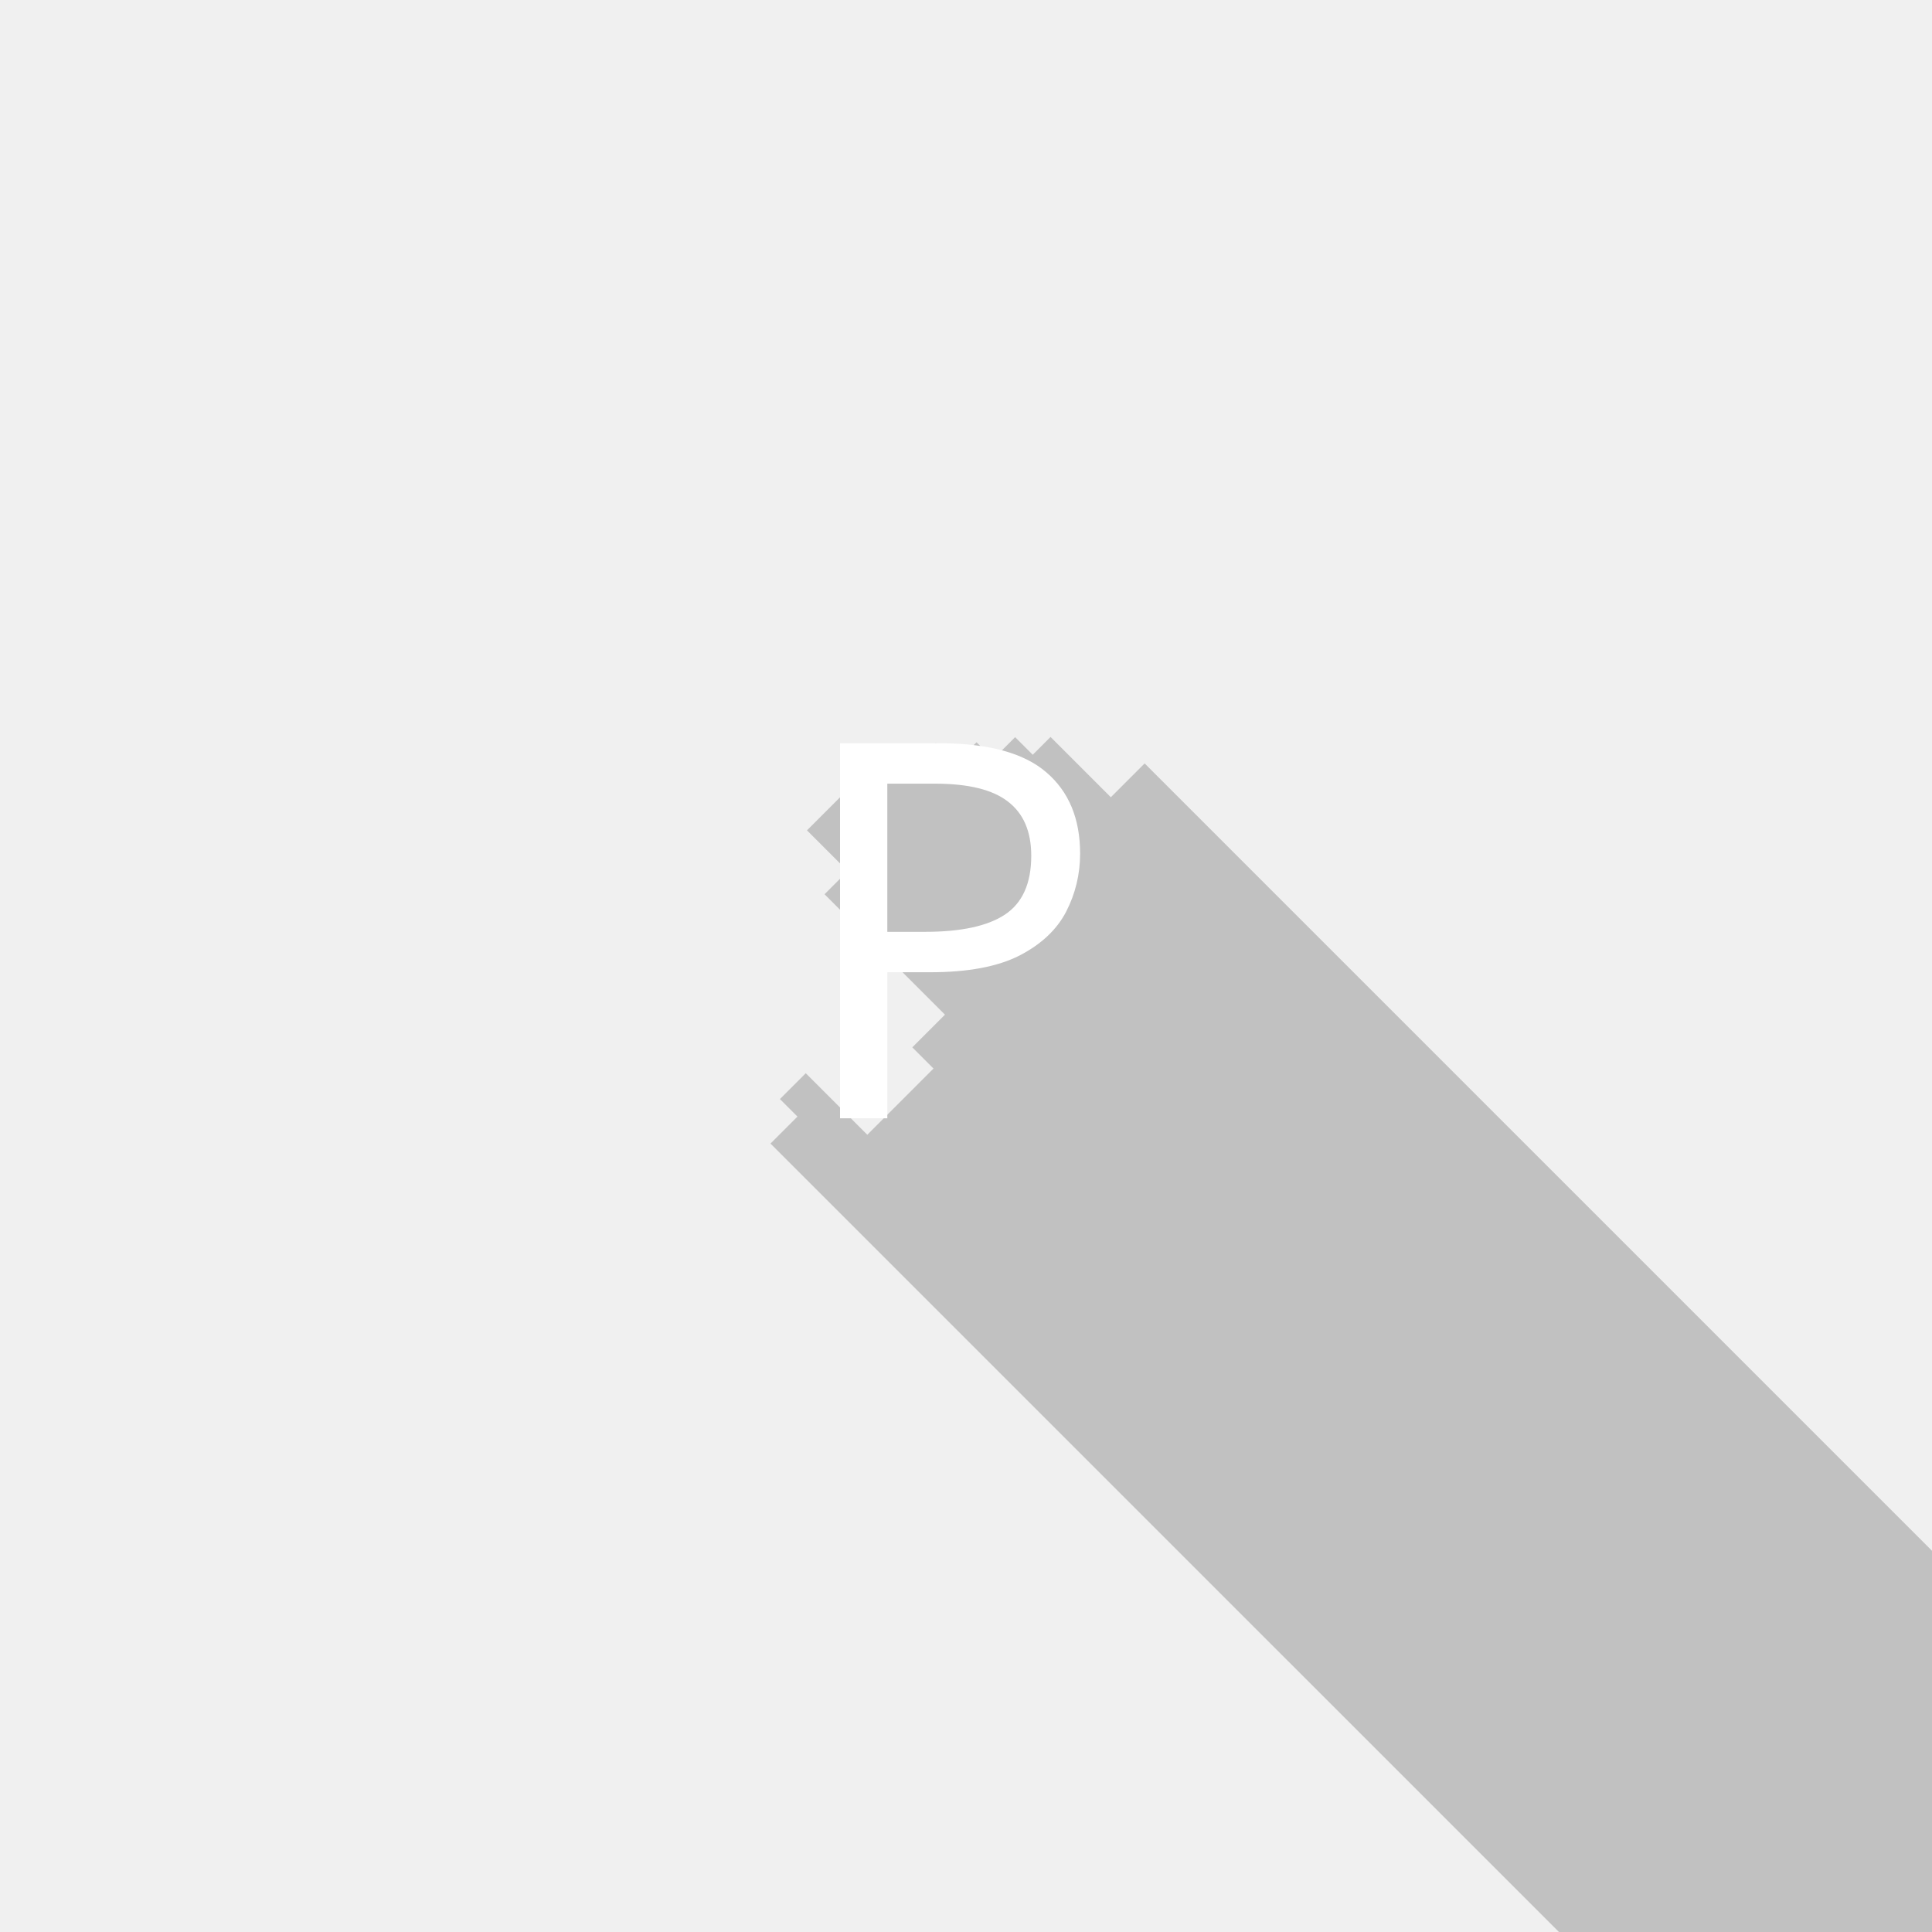
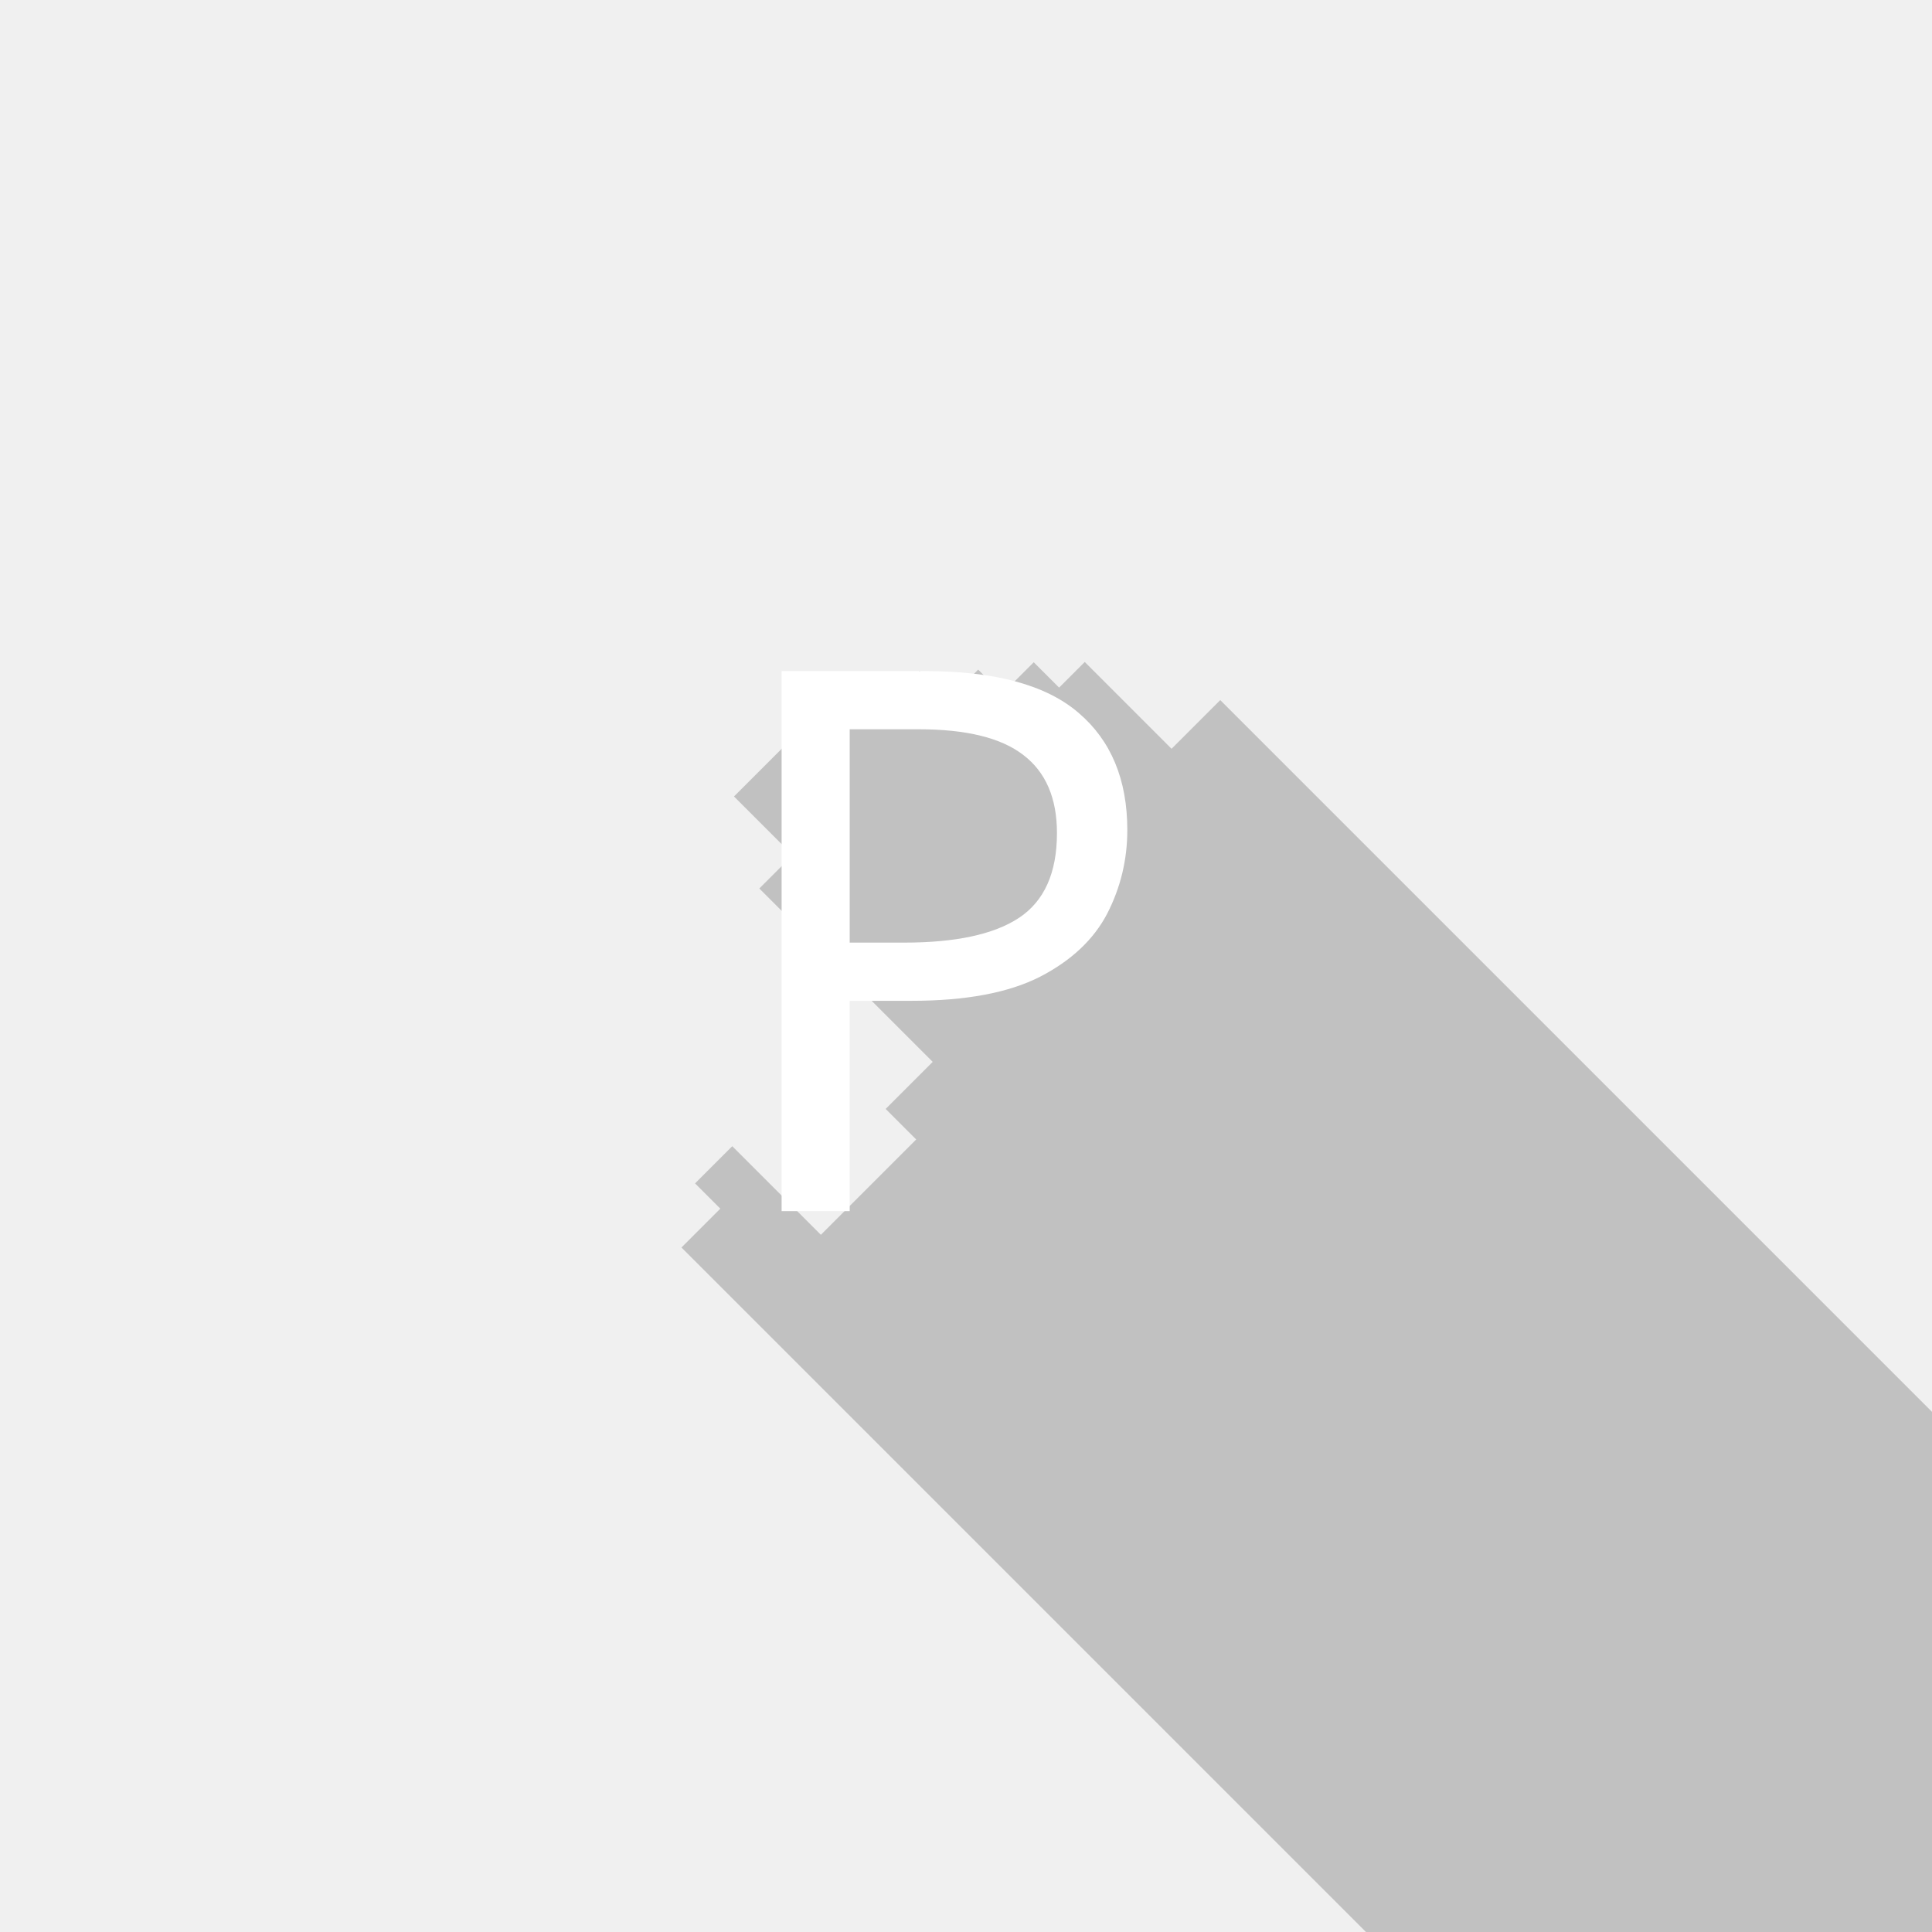
- <svg xmlns="http://www.w3.org/2000/svg" id="svg8" version="1.1" viewBox="0 0 114.3 114.3" height="432" width="432">
+ <svg xmlns="http://www.w3.org/2000/svg" id="svg8" version="1.1" viewBox="0 0 79.375 79.375" height="300" width="300">
  <defs id="defs2" />
-   <g transform="translate(-43.09117,-64.66455)" id="layer1">
+   <g transform="translate(-43.09117,-99.58955)" id="layer1">
    <g style="fill:#000000;fill-opacity:0.197" transform="rotate(45,115.7366,122.9646)" id="g3864">
      <g style="fill:#000000;fill-opacity:0.197" id="g3846">
        <g style="fill:#000000;fill-opacity:0.197" id="g3793" />
      </g>
    </g>
-     <path d="m 135.319,156.652 h 22.312 v 22.312 h -22.312 z m 3.792,-18.521 18.521,18.521 -22.312,22.312 -18.521,-18.521 z m -38.923,-14.628 3.978,3.978 -3.124,3.124 -3.978,-3.978 z m 0.551,1.959 28.534,28.534 -6.337,6.337 -28.534,-28.534 z m -6.855,5.819 28.534,28.534 -3.124,3.124 -28.534,-28.534 z m -3.123,-3.123 2.503,2.503 -1.528,1.528 -2.503,-2.503 z m 1.038,1.038 2.603,2.603 -3.124,3.124 -2.603,-2.603 z m 11.349,-20.92 2.503,2.503 -2.898,2.898 -2.503,-2.503 z m 2.095,-0.012 4.345,4.345 -4.552,4.552 -4.345,-4.345 z m -9.858,0.974 2.503,2.503 -4.552,4.552 -2.503,-2.503 z m 3.07,-0.613 2.646,2.646 -6.393,6.393 -2.646,-2.646 z m 2.41,-0.047 30.852,30.852 -8.992,8.992 -30.852,-30.852 z m 9.945,1.252 30.38,30.38 -13.338,13.338 -30.38,-30.38 z" style="fill:#000000;fill-opacity:0.197;stroke-width:0.248" id="rect4684" />
-     <text id="text3717" y="130.823" x="89.774" style="font-style:normal;font-weight:normal;font-size:12.952px;line-height:1.25;font-family:sans-serif;letter-spacing:0px;word-spacing:0px;fill:#ffffff;fill-opacity:1;stroke:none;stroke-width:0.324" xml:space="preserve">
-       <tspan style="font-style:normal;font-variant:normal;font-weight:normal;font-stretch:normal;font-size:31.085px;font-family:Norican;-inkscape-font-specification:Norican;fill:#ffffff;stroke-width:0.324" y="130.823" x="89.774" id="tspan3715">P</tspan>
+     <path d="m 117.733,175.174 h 22.312 v 22.312 h -22.312 z m 3.792,-18.521 18.521,18.521 -22.312,22.312 -18.521,-18.521 z m -38.923,-14.628 3.978,3.978 -3.124,3.124 -3.978,-3.978 z m 0.551,1.959 28.534,28.534 -6.337,6.337 -28.534,-28.534 z m -6.855,5.819 28.534,28.534 -3.124,3.124 -28.534,-28.534 z m -3.123,-3.123 2.503,2.503 -1.528,1.528 -2.503,-2.503 z m 1.038,1.038 2.603,2.603 -3.124,3.124 -2.603,-2.603 z m 11.349,-20.92 2.503,2.503 -2.898,2.898 -2.503,-2.503 z m 2.095,-0.012 4.345,4.345 -4.552,4.552 -4.345,-4.345 z m -9.858,0.974 2.503,2.503 -4.552,4.552 -2.503,-2.503 z m 3.07,-0.613 2.646,2.646 -6.393,6.393 -2.646,-2.646 z m 2.41,-0.047 30.852,30.852 -8.992,8.992 -30.852,-30.852 z m 9.945,1.252 30.38,30.38 -13.338,13.338 -30.38,-30.38 z" style="fill:#000000;fill-opacity:0.197;stroke-width:0.248" id="rect4684" />
+     <text id="text3717" y="149.345" x="72.188" style="font-style:normal;font-weight:normal;font-size:12.952px;line-height:1.25;font-family:sans-serif;letter-spacing:0px;word-spacing:0px;fill:#ffffff;fill-opacity:1;stroke:none;stroke-width:0.324" xml:space="preserve">
+       <tspan style="font-style:normal;font-variant:normal;font-weight:normal;font-stretch:normal;font-size:31.085px;font-family:Norican;-inkscape-font-specification:Norican;fill:#ffffff;stroke-width:0.324" y="149.345" x="72.188" id="tspan3715">P</tspan>
    </text>
  </g>
</svg>
